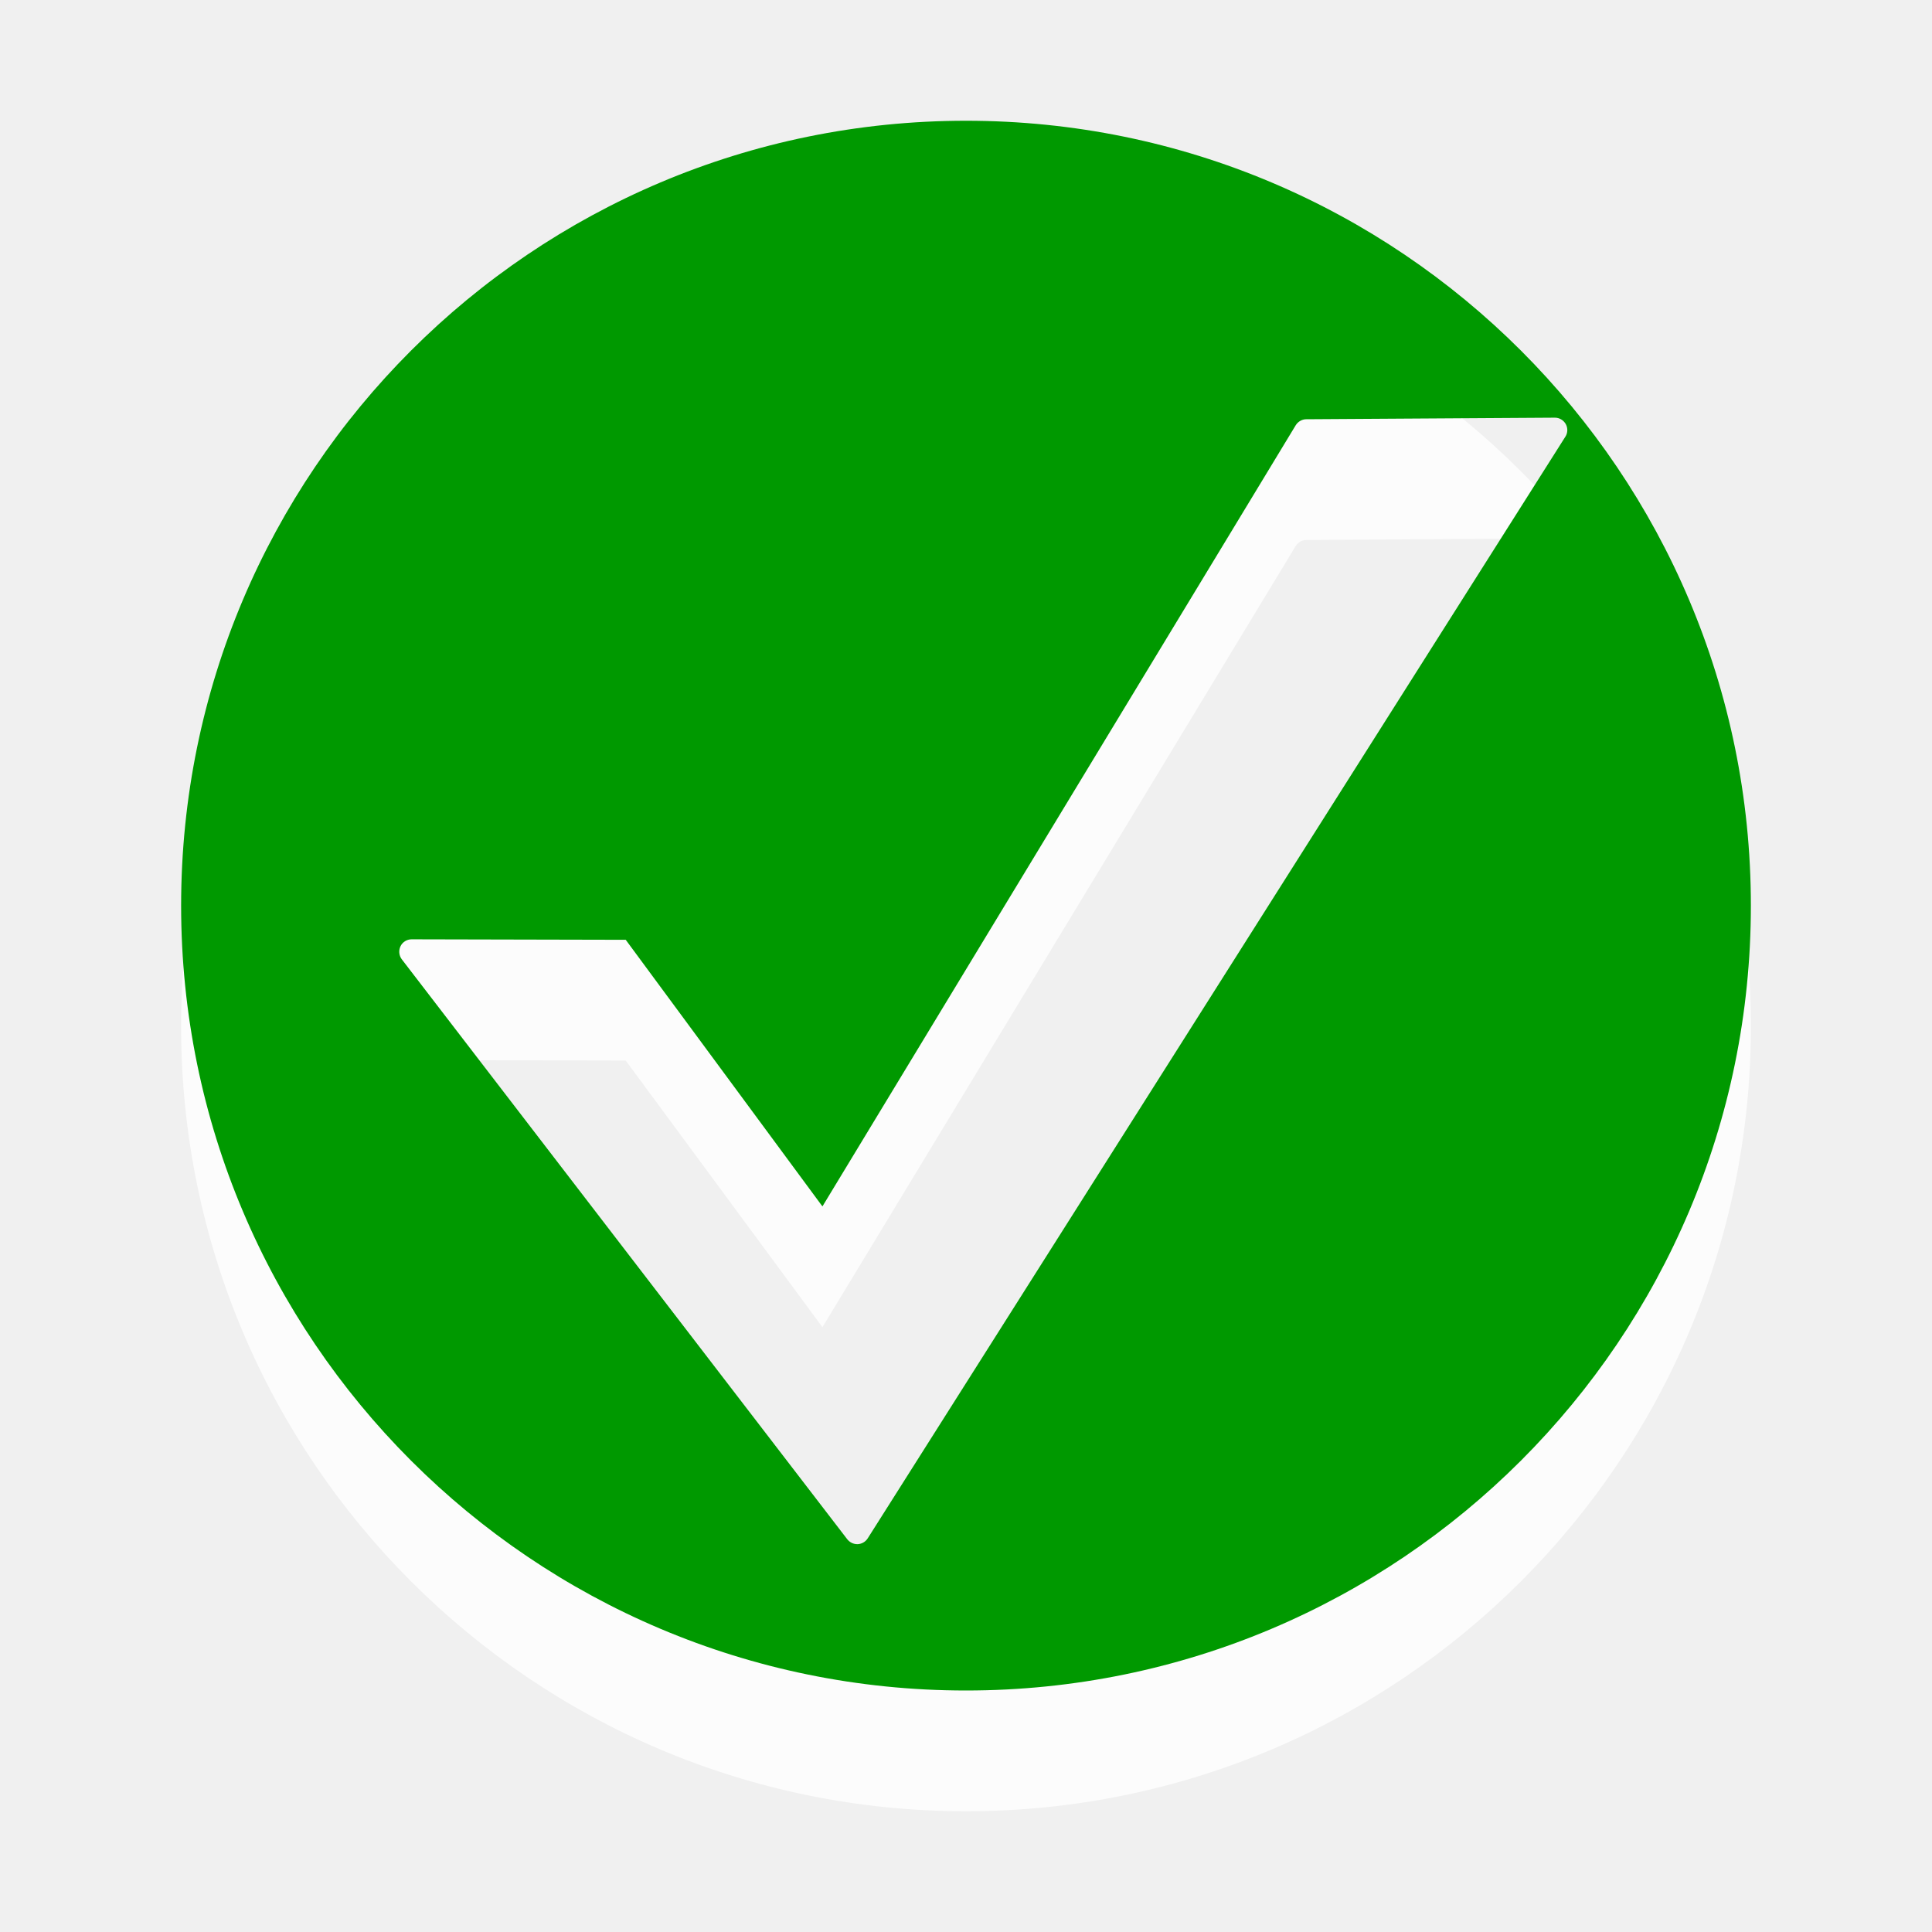
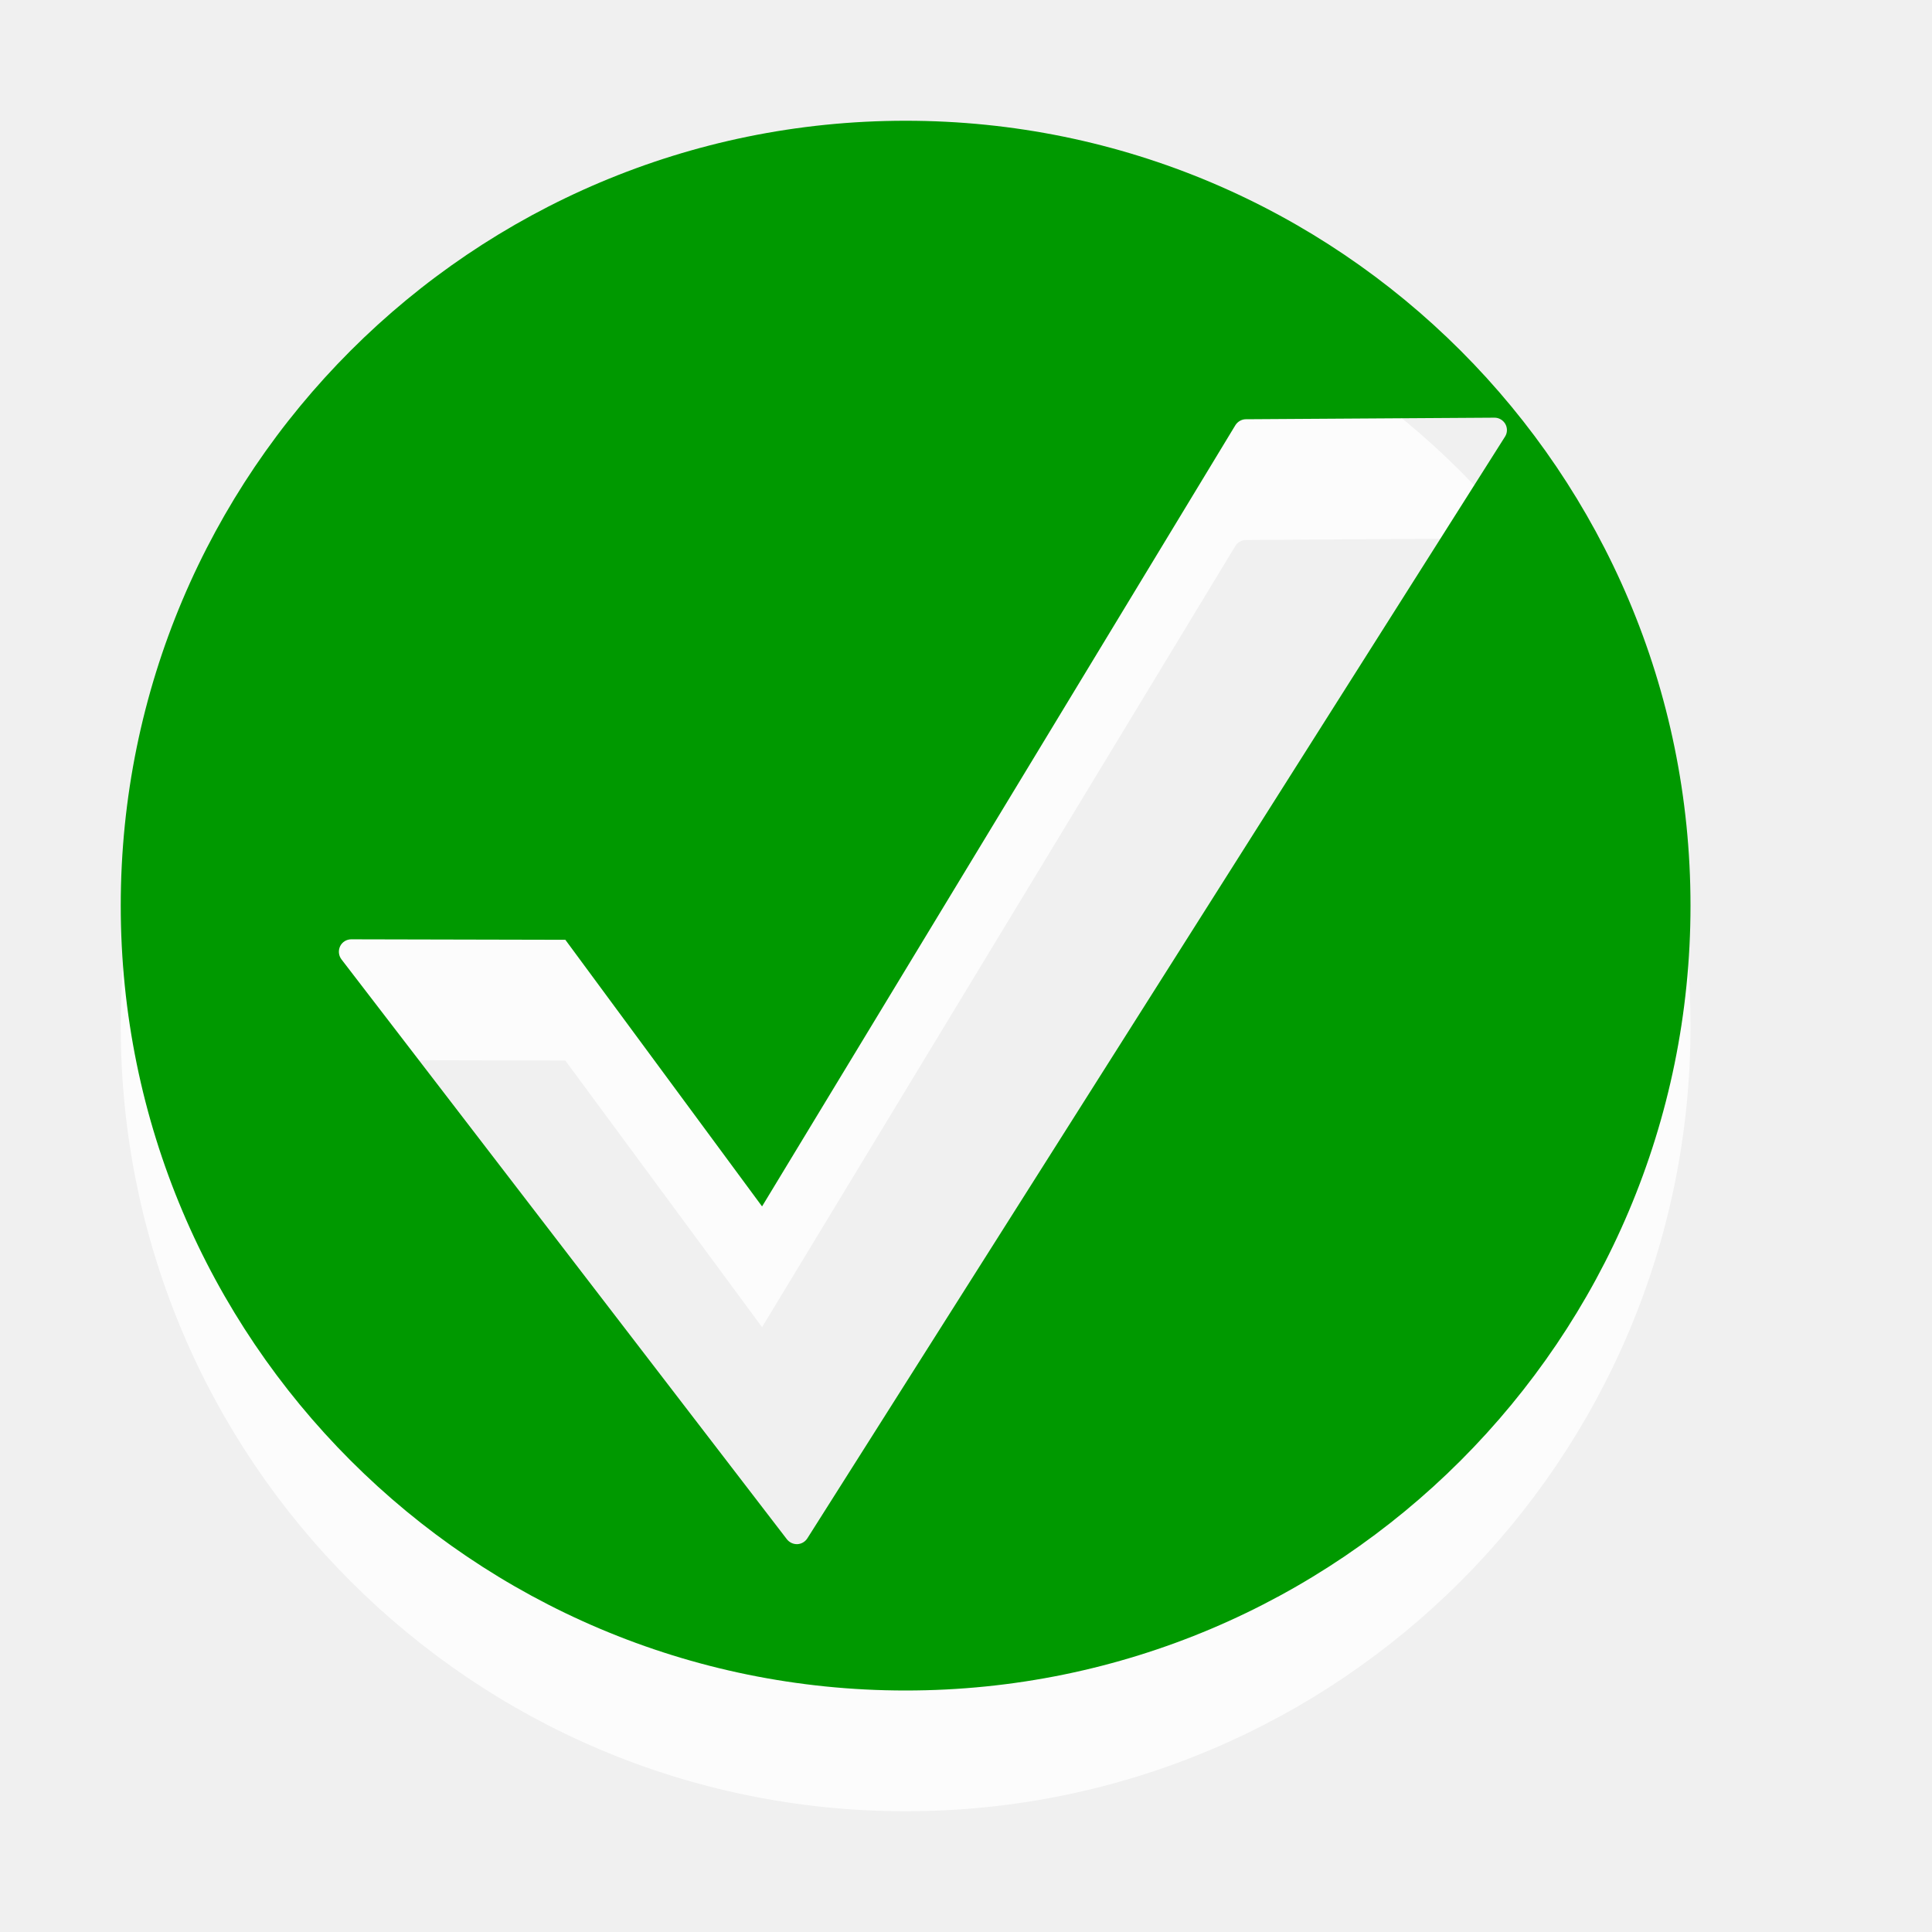
<svg xmlns="http://www.w3.org/2000/svg" version="1.1" id="Ebene_1" x="0px" y="0px" width="16px" height="16px" viewBox="0 0 16 16" enable-background="new 0 0 16 16" xml:space="preserve">
  <defs>
    <style type="text/css">
			
				.surface { fill: #090; }
				.shadow { fill: #fff; }
			
		</style>
  </defs>
-   <g id="IconSuccess">
+   <g id="IconSuccess" transform="translate(-0.5 0)">
    <path class="shadow" opacity=".8" d="M8,2C4.41,2,1.5,4.91,1.5,8.5C1.5,12.089,4.41,15,8,15c3.59,0,6.5-2.911,6.5-6.5C14.5,4.91,11.59,2,8,2z     M7.186,13.74c-0.018,0.028-0.048,0.046-0.082,0.048H7.099c-0.032,0-0.062-0.015-0.082-0.04l-3.69-4.805    C3.304,8.912,3.3,8.871,3.317,8.836C3.334,8.801,3.37,8.779,3.409,8.779l1.773,0.004l1.629,2.208l3.92-6.47    c0.019-0.03,0.052-0.049,0.087-0.049l2.058-0.013c0.001,0,0.001,0,0.001,0c0.037,0,0.071,0.02,0.09,0.053    c0.018,0.033,0.017,0.073-0.003,0.104L7.186,13.74z" />
    <path class="surface" d="M8,1C4.41,1,1.5,3.91,1.5,7.5C1.5,11.089,4.41,14,8,14c3.59,0,6.5-2.911,6.5-6.5C14.5,3.91,11.59,1,8,1z     M7.186,12.74c-0.018,0.028-0.048,0.046-0.082,0.048H7.099c-0.032,0-0.062-0.015-0.082-0.04l-3.69-4.804    C3.304,7.913,3.3,7.871,3.317,7.836C3.334,7.801,3.37,7.779,3.409,7.779l1.773,0.004l1.629,2.208l3.92-6.47    c0.019-0.03,0.052-0.049,0.087-0.049l2.058-0.013c0.001,0,0.001,0,0.001,0c0.037,0,0.071,0.02,0.09,0.053    c0.018,0.033,0.017,0.073-0.003,0.104L7.186,12.74z" />
  </g>
</svg>
